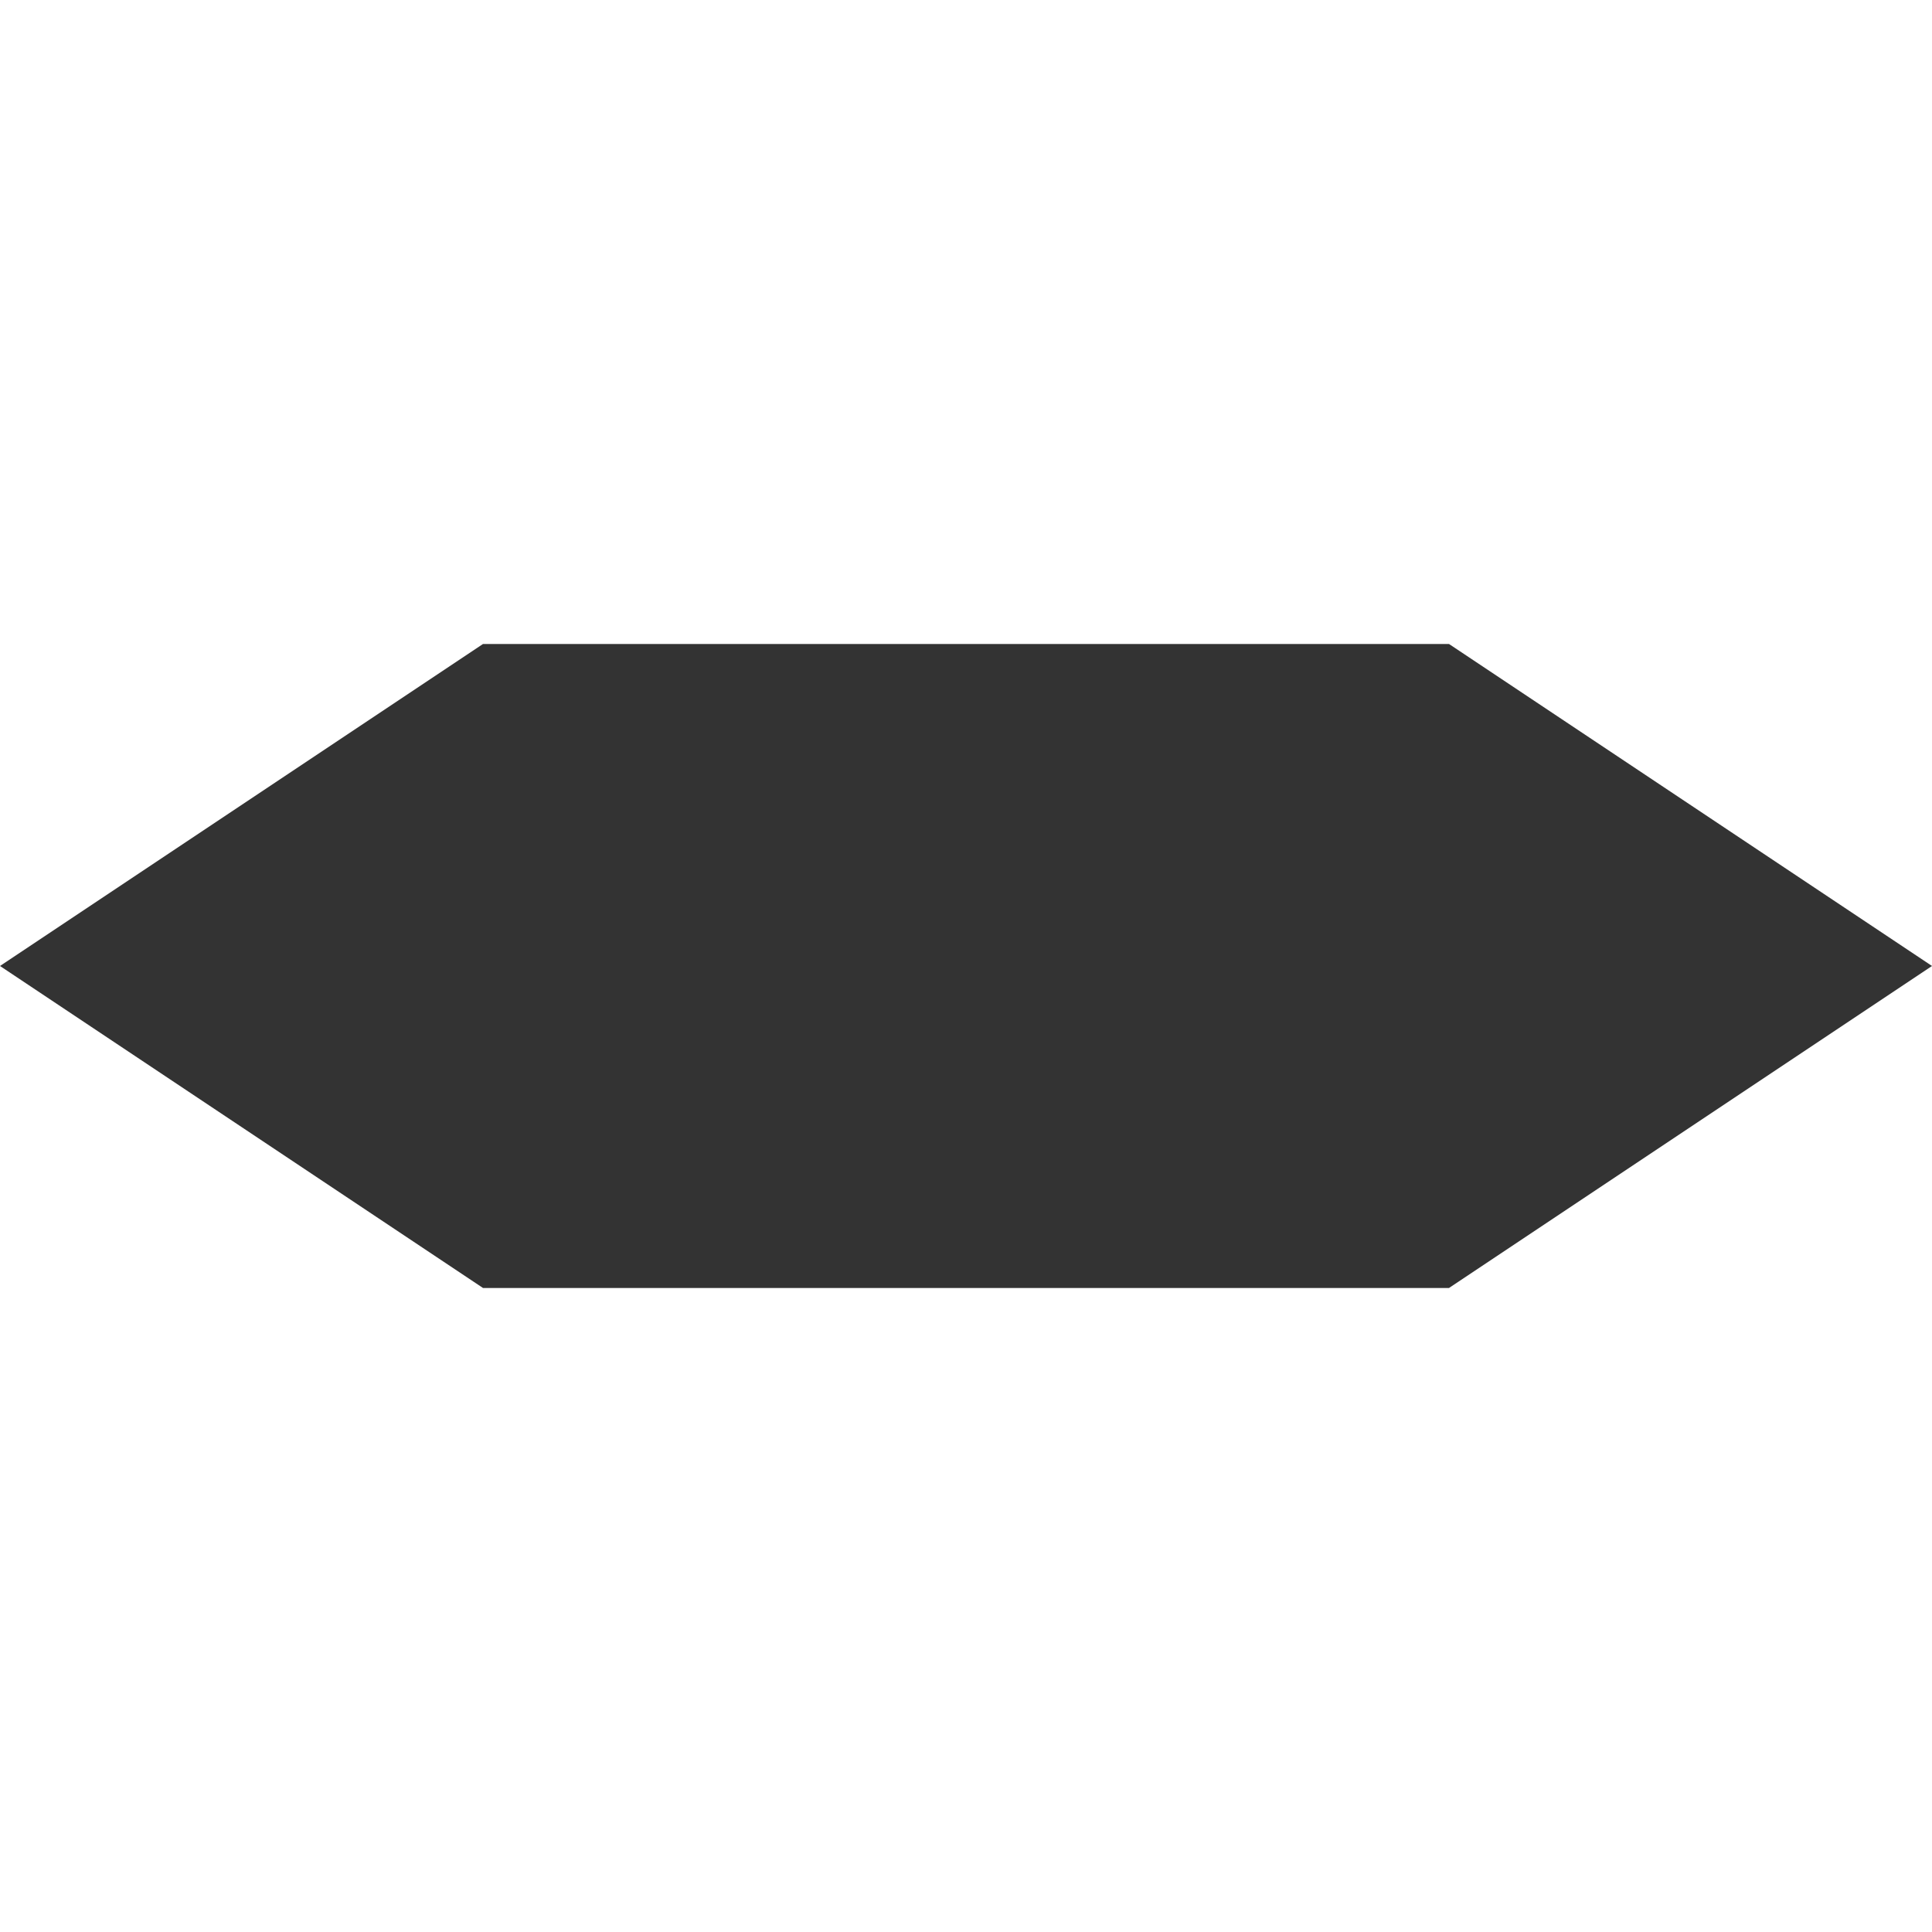
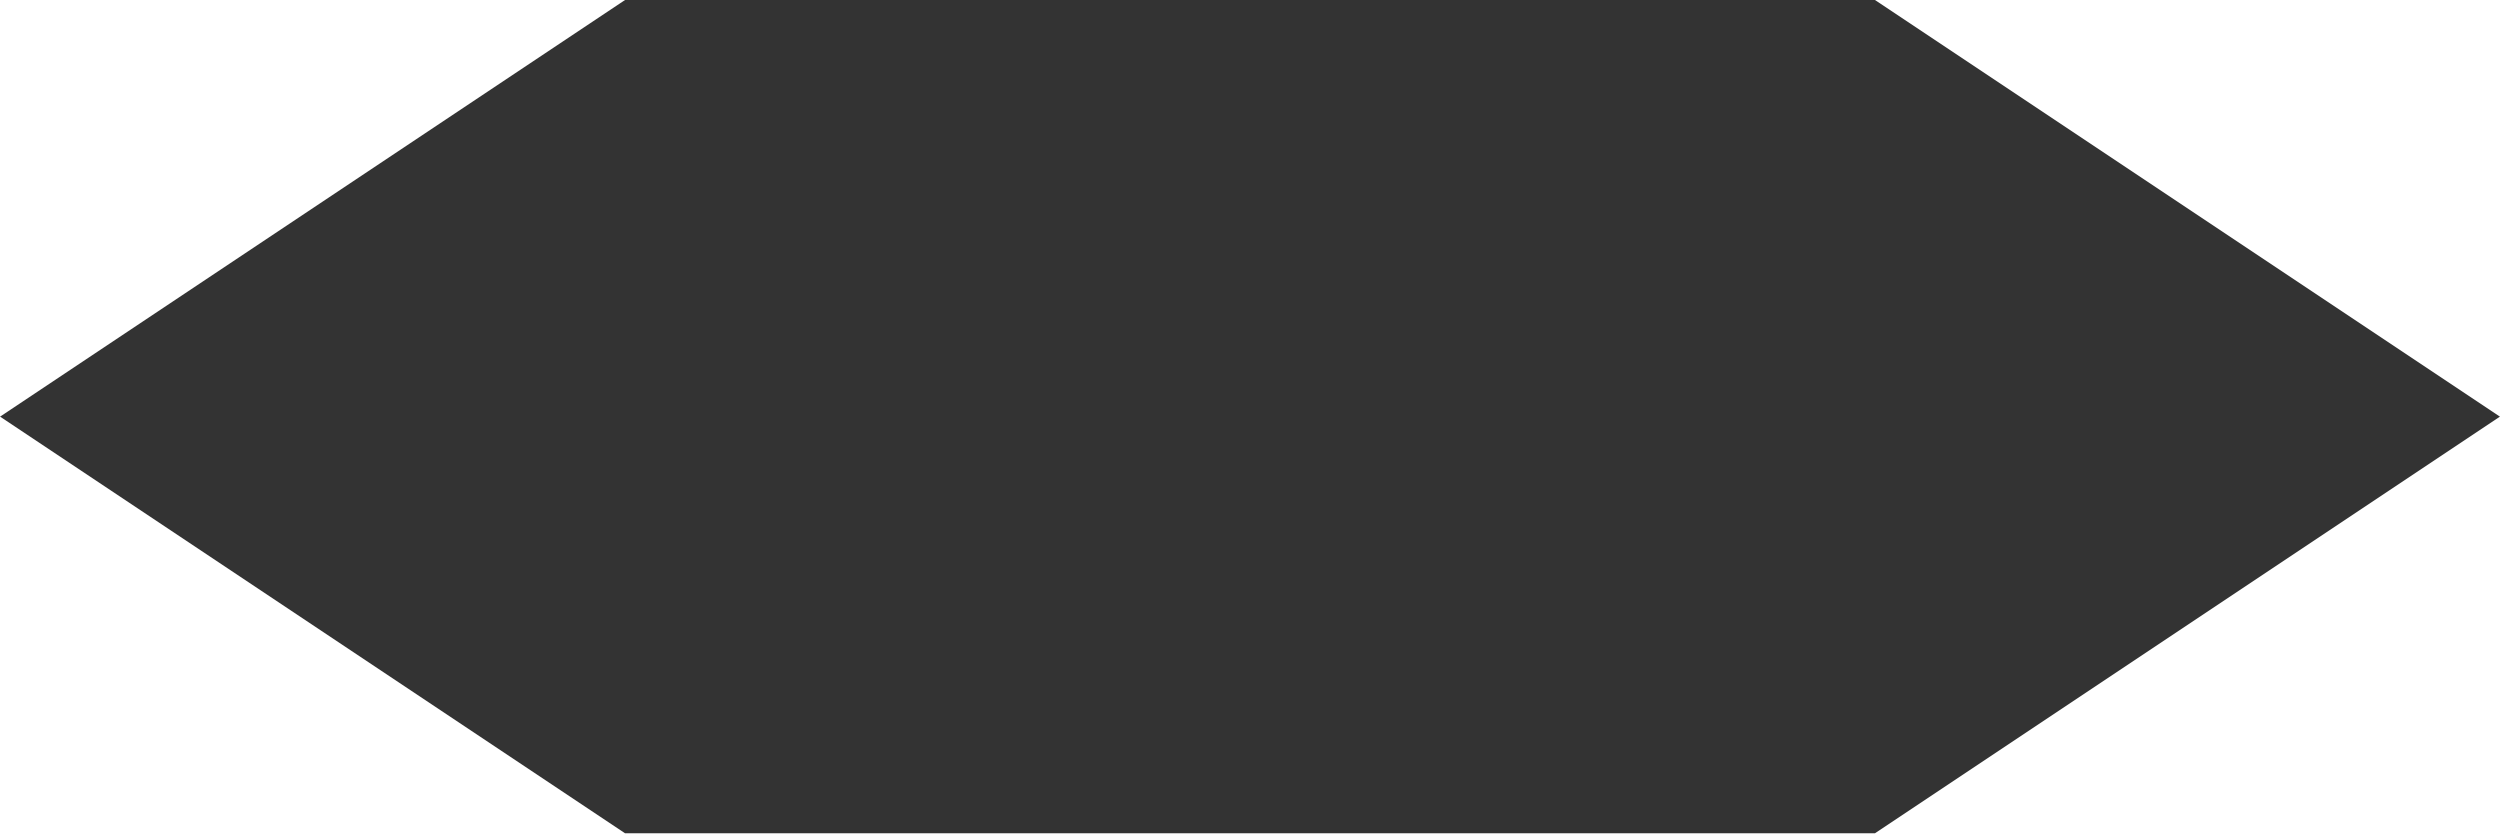
- <svg xmlns="http://www.w3.org/2000/svg" width="16.933mm" height="16.933mm" viewBox="0 0 60 60" id="svg2" version="1.1">
+ <svg xmlns="http://www.w3.org/2000/svg" width="16.933mm" height="5.644mm" viewBox="0 0 60 20" id="svg2" version="1.1">
  <defs id="defs4" />
-   <g id="layer1" transform="translate(-5,-2.362205)">
+   <g id="layer1" transform="translate(-5,-22.36221)">
    <path style="color:#000000;clip-rule:nonzero;display:inline;overflow:visible;visibility:visible;opacity:1;isolation:auto;mix-blend-mode:normal;color-interpolation:sRGB;color-interpolation-filters:linearRGB;solid-color:#000000;solid-opacity:1;fill:#000000;fill-opacity:0.8;fill-rule:evenodd;stroke:none;stroke-width:1px;stroke-linecap:butt;stroke-linejoin:miter;stroke-miterlimit:4;stroke-dasharray:none;stroke-dashoffset:0;stroke-opacity:1;color-rendering:auto;image-rendering:auto;shape-rendering:auto;text-rendering:auto;enable-background:accumulate" d="m 20,42.362 -15,-10 15,-10 30,0 15,10 -15,10 z" id="path4159" />
  </g>
</svg>
